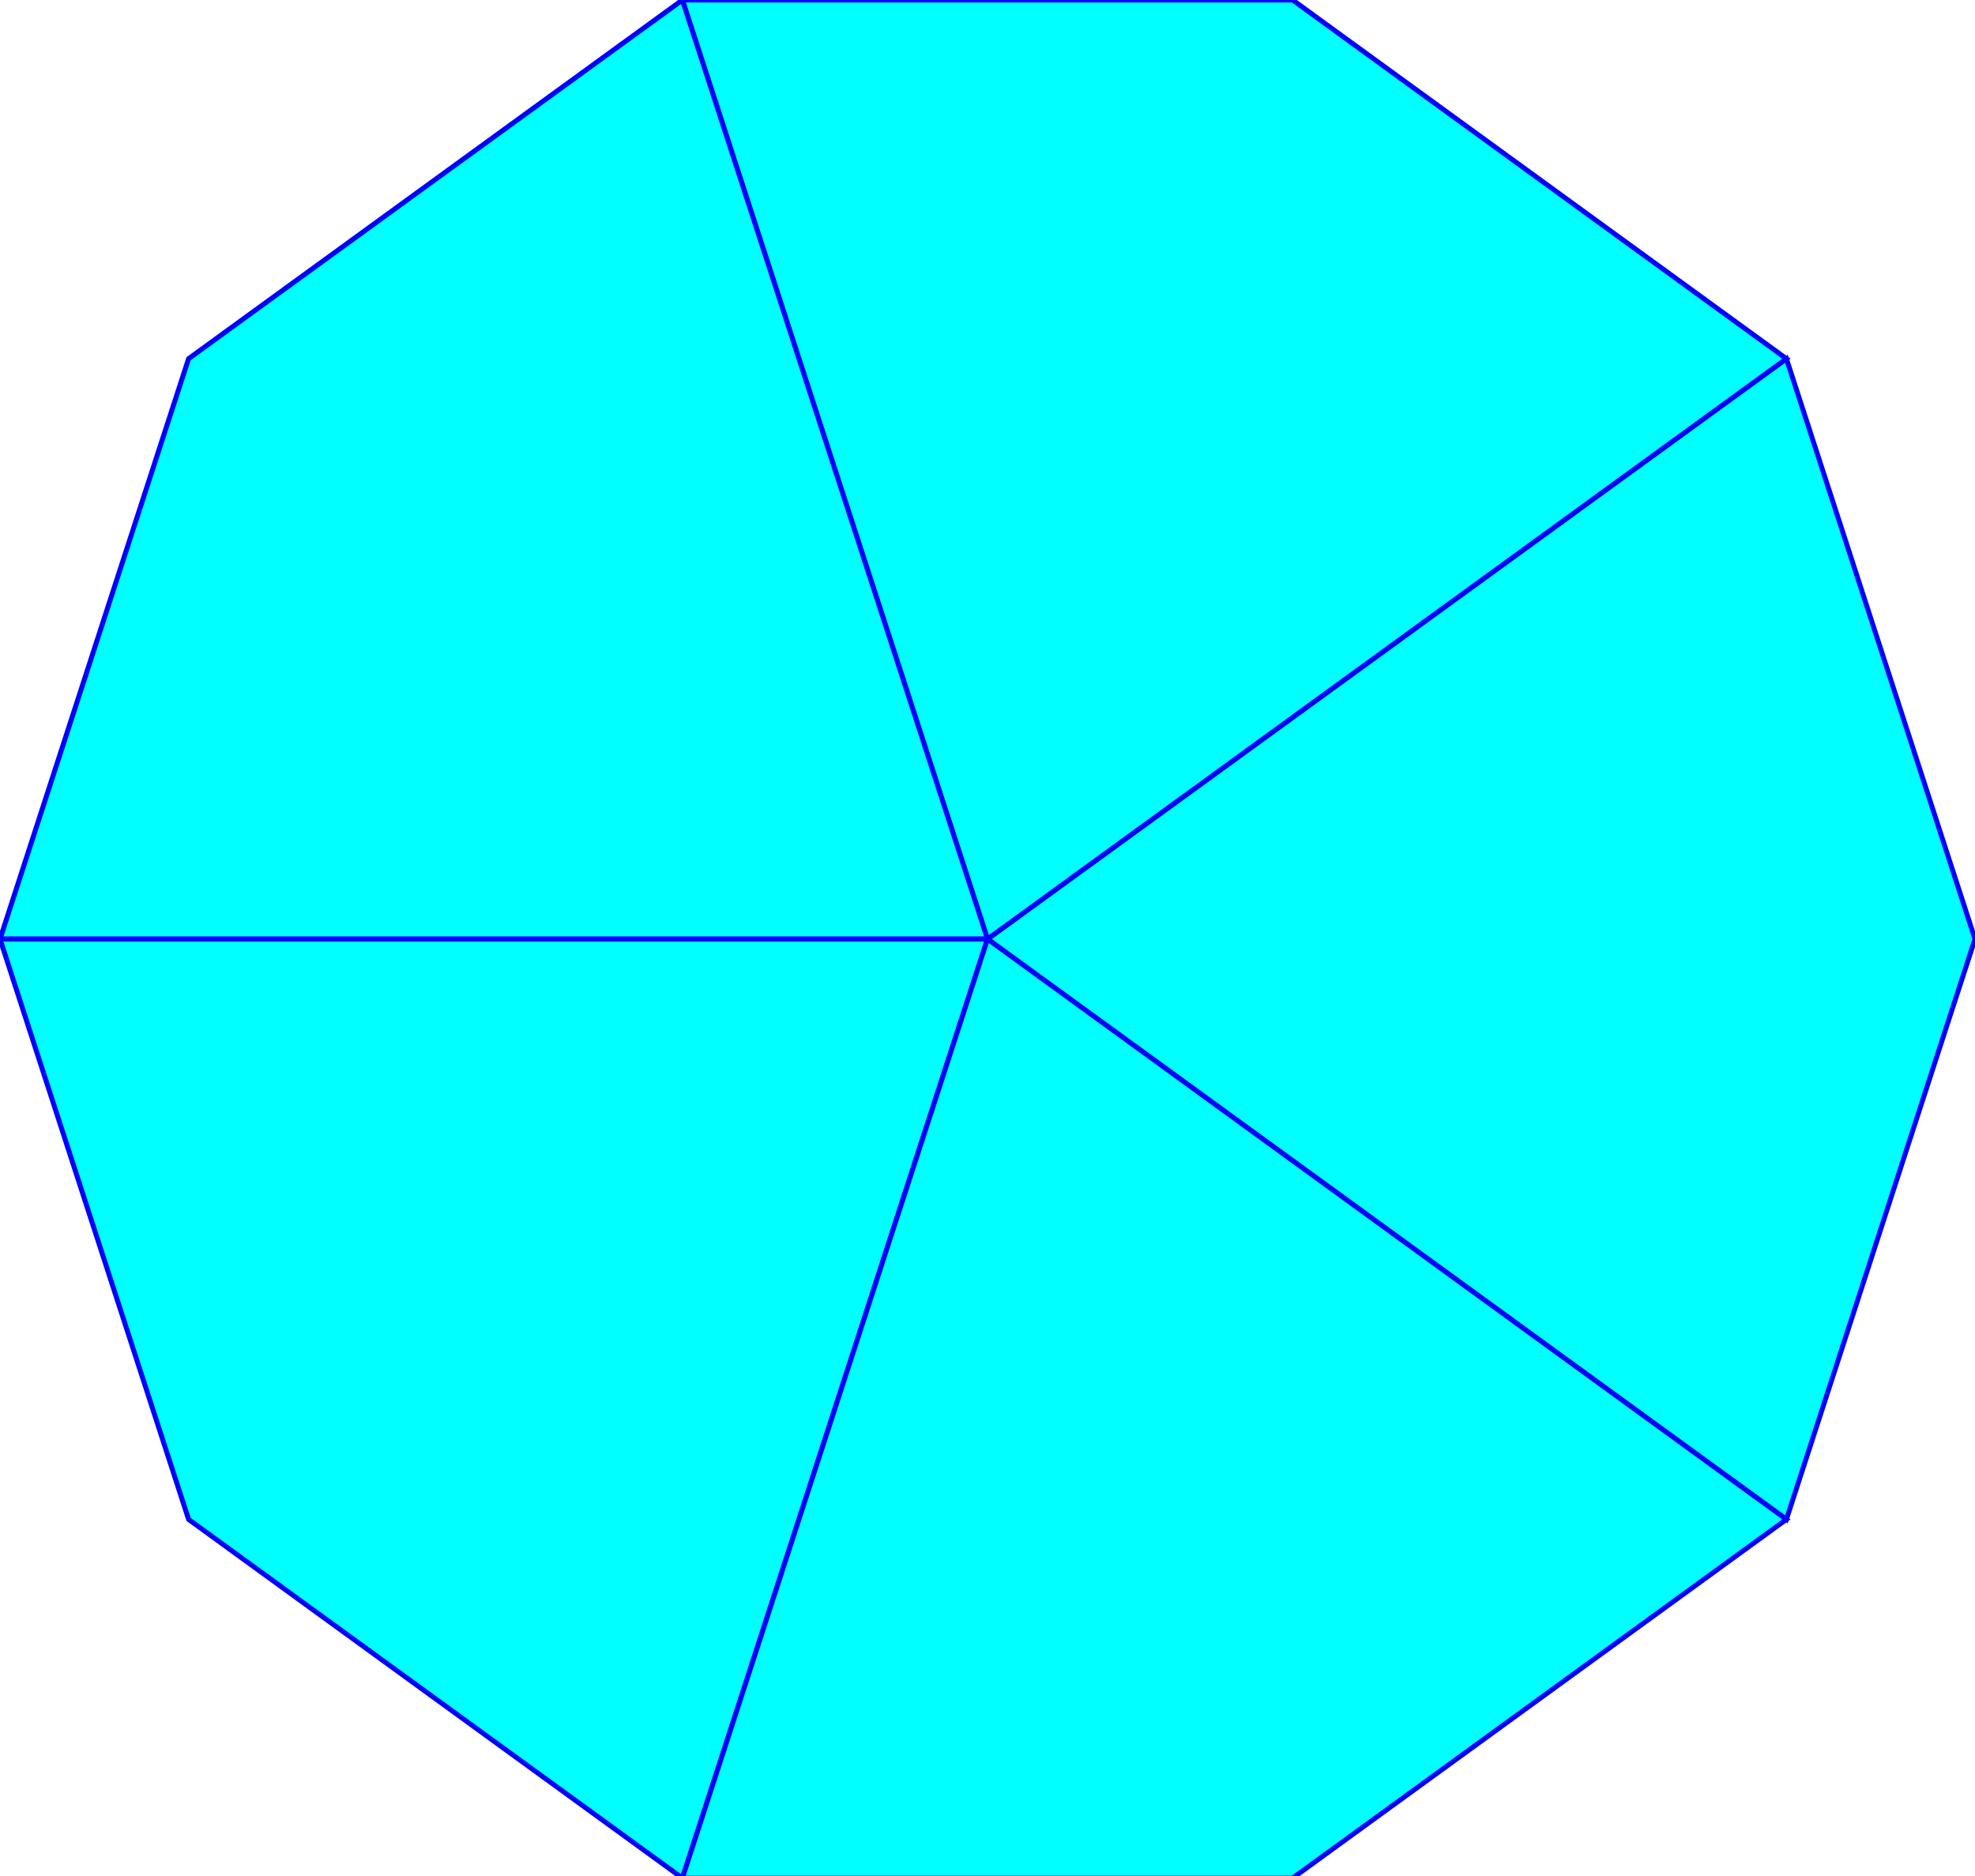
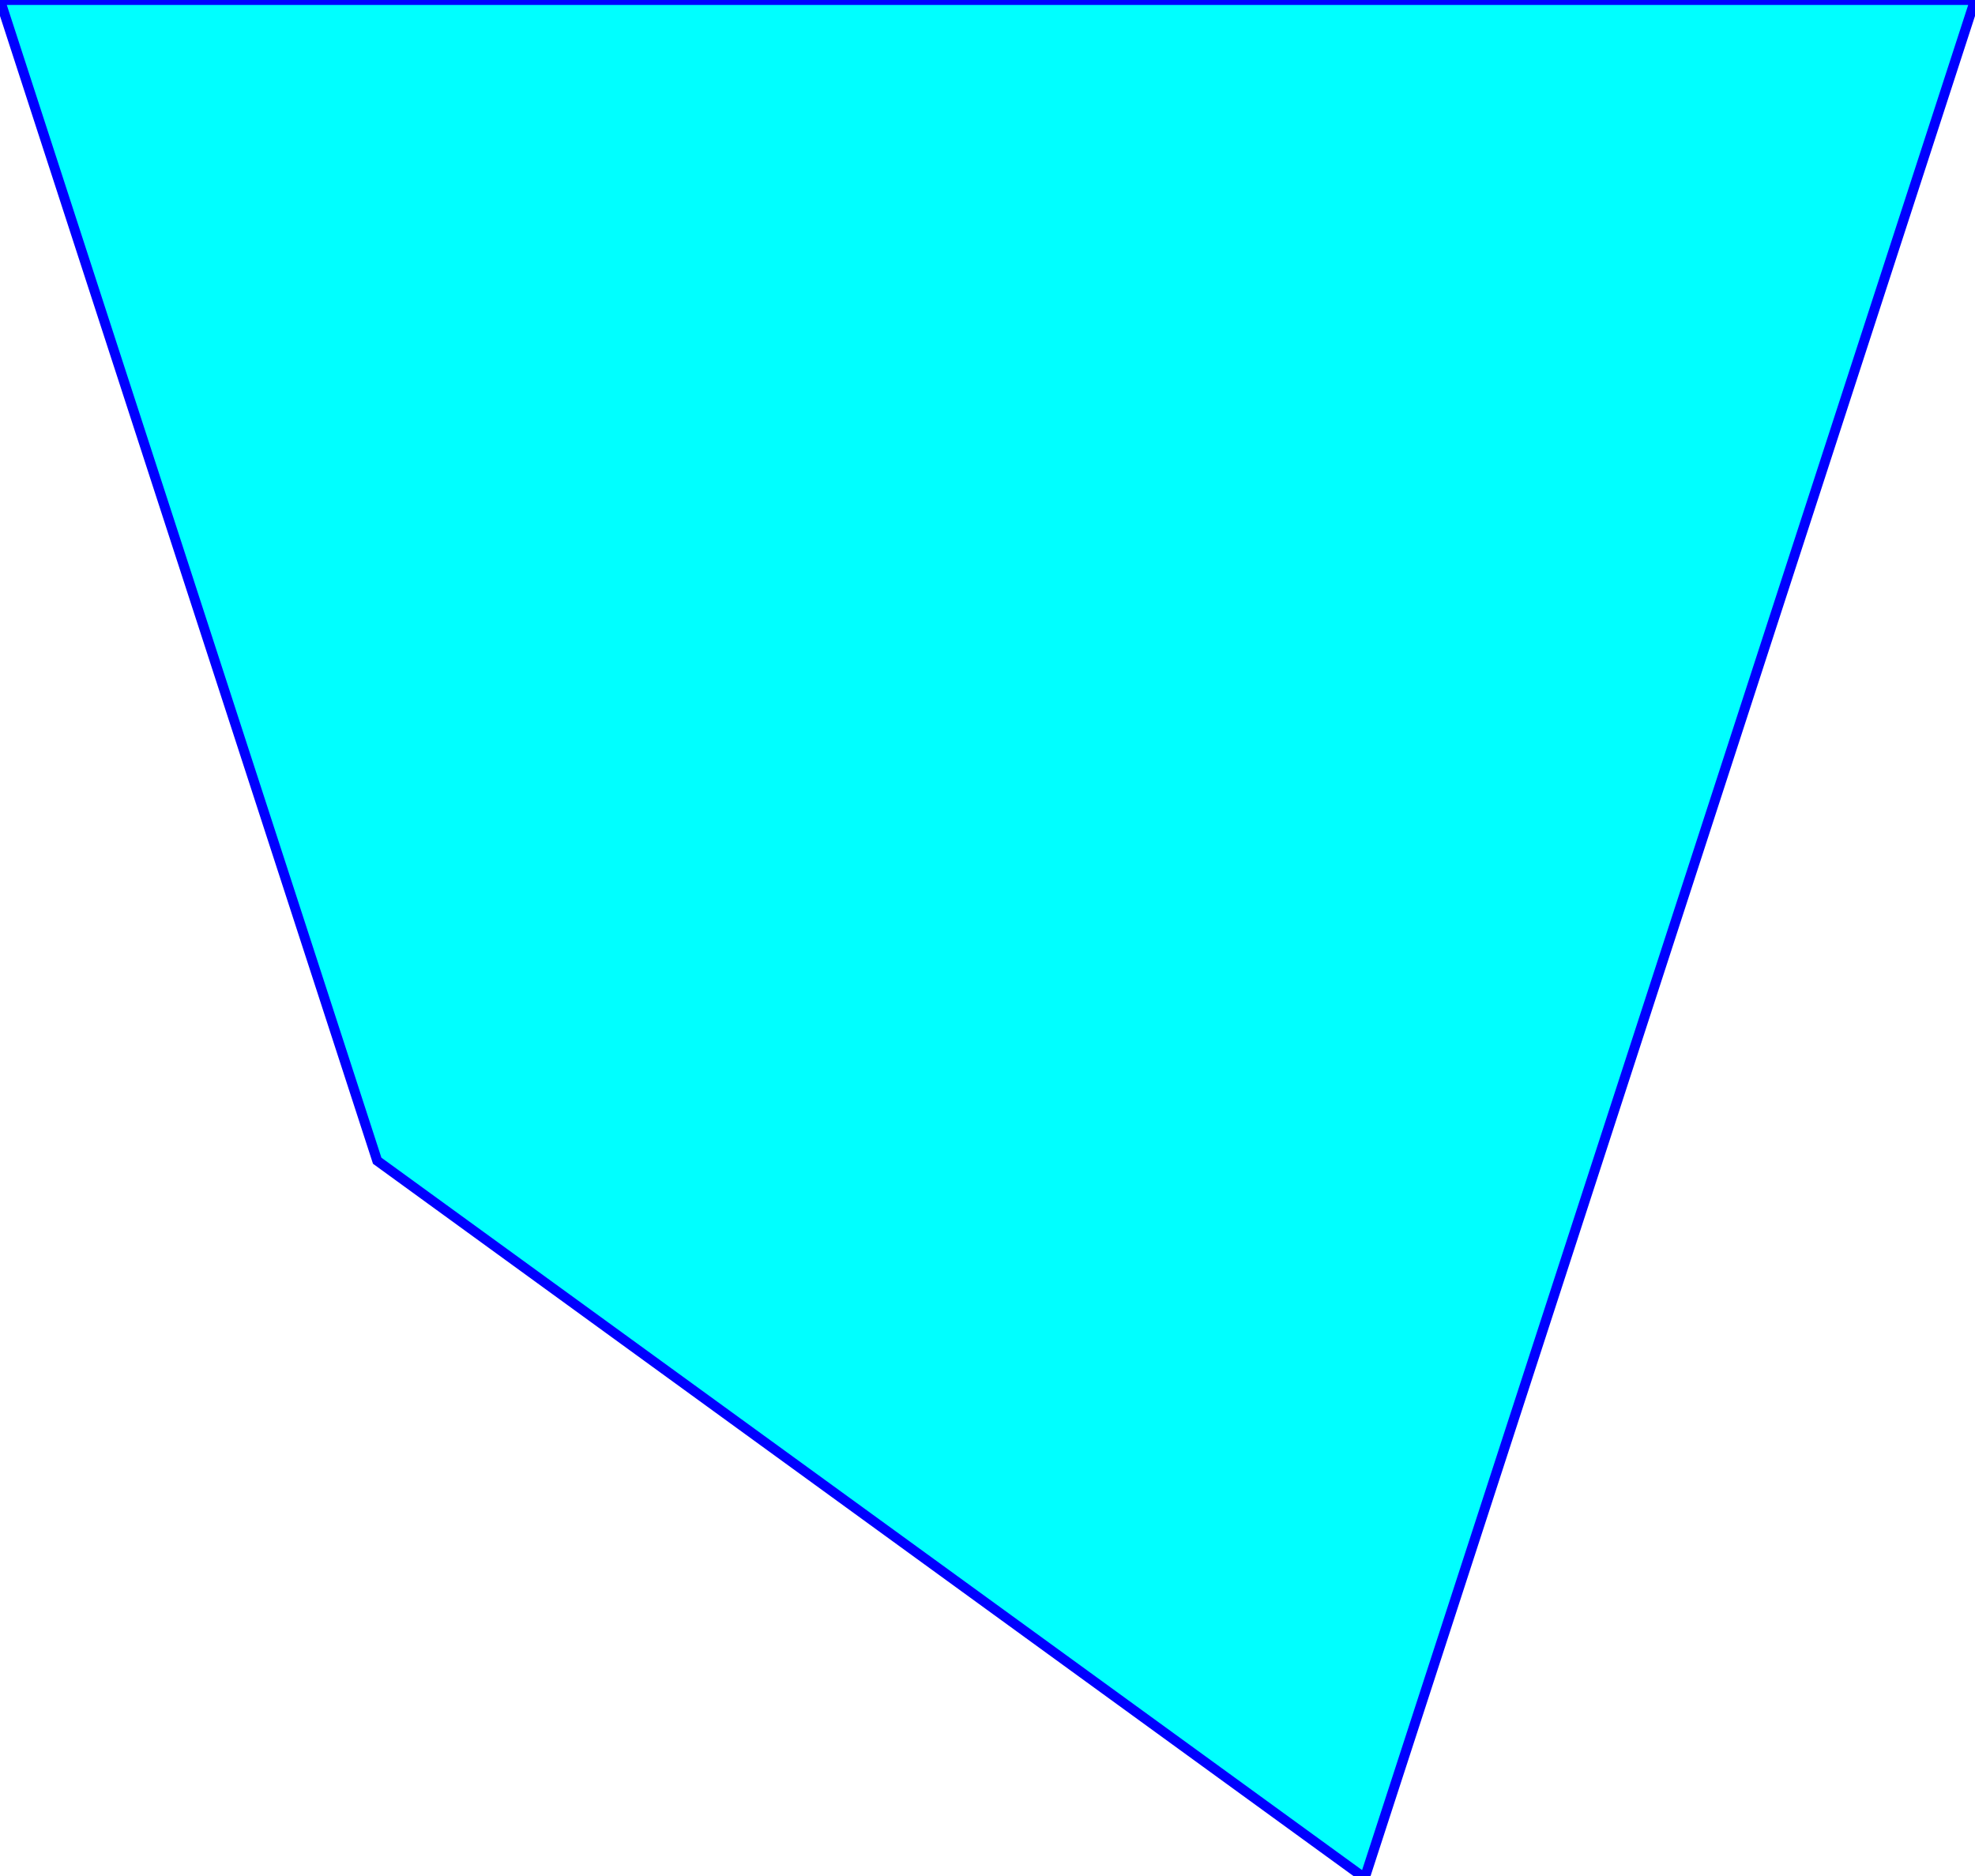
- <svg xmlns="http://www.w3.org/2000/svg" height="380" width="400" version="1.1">
+ <svg xmlns="http://www.w3.org/2000/svg" height="190" width="200" version="1.1">
  <g fill-rule="nonzero" fill="cyan" stroke="blue" stroke-width="1">
-     <path d="M 200.0,190.211 L 361.803,72.654 L 400.0,190.211 L 361.803,307.768 L200.0,190.211 z " />
-     <path d="M 200.0,190.211 L 138.197,0.0 L 261.803,0.0 L 361.803,72.654 L200.0,190.211 z " />
-     <path d="M 200.0,190.211 L 0.0,190.211 L 38.197,72.654 L 138.197,0.0 L200.0,190.211 z " />
-     <path d="M 200.0,190.211 L 138.197,380.423 L 38.197,307.768 L 0.0,190.211 L200.0,190.211 z " />
-     <path d="M 200.0,190.211 L 361.803,307.768 L 261.803,380.423 L 138.197,380.423 L200.0,190.211 z " />
+     <path d="M 200.0,0.0 L 138.197,190.211 L 38.197,117.557 L 0.0,0.0 L200.0,0.0 z " />
  </g>
</svg>
